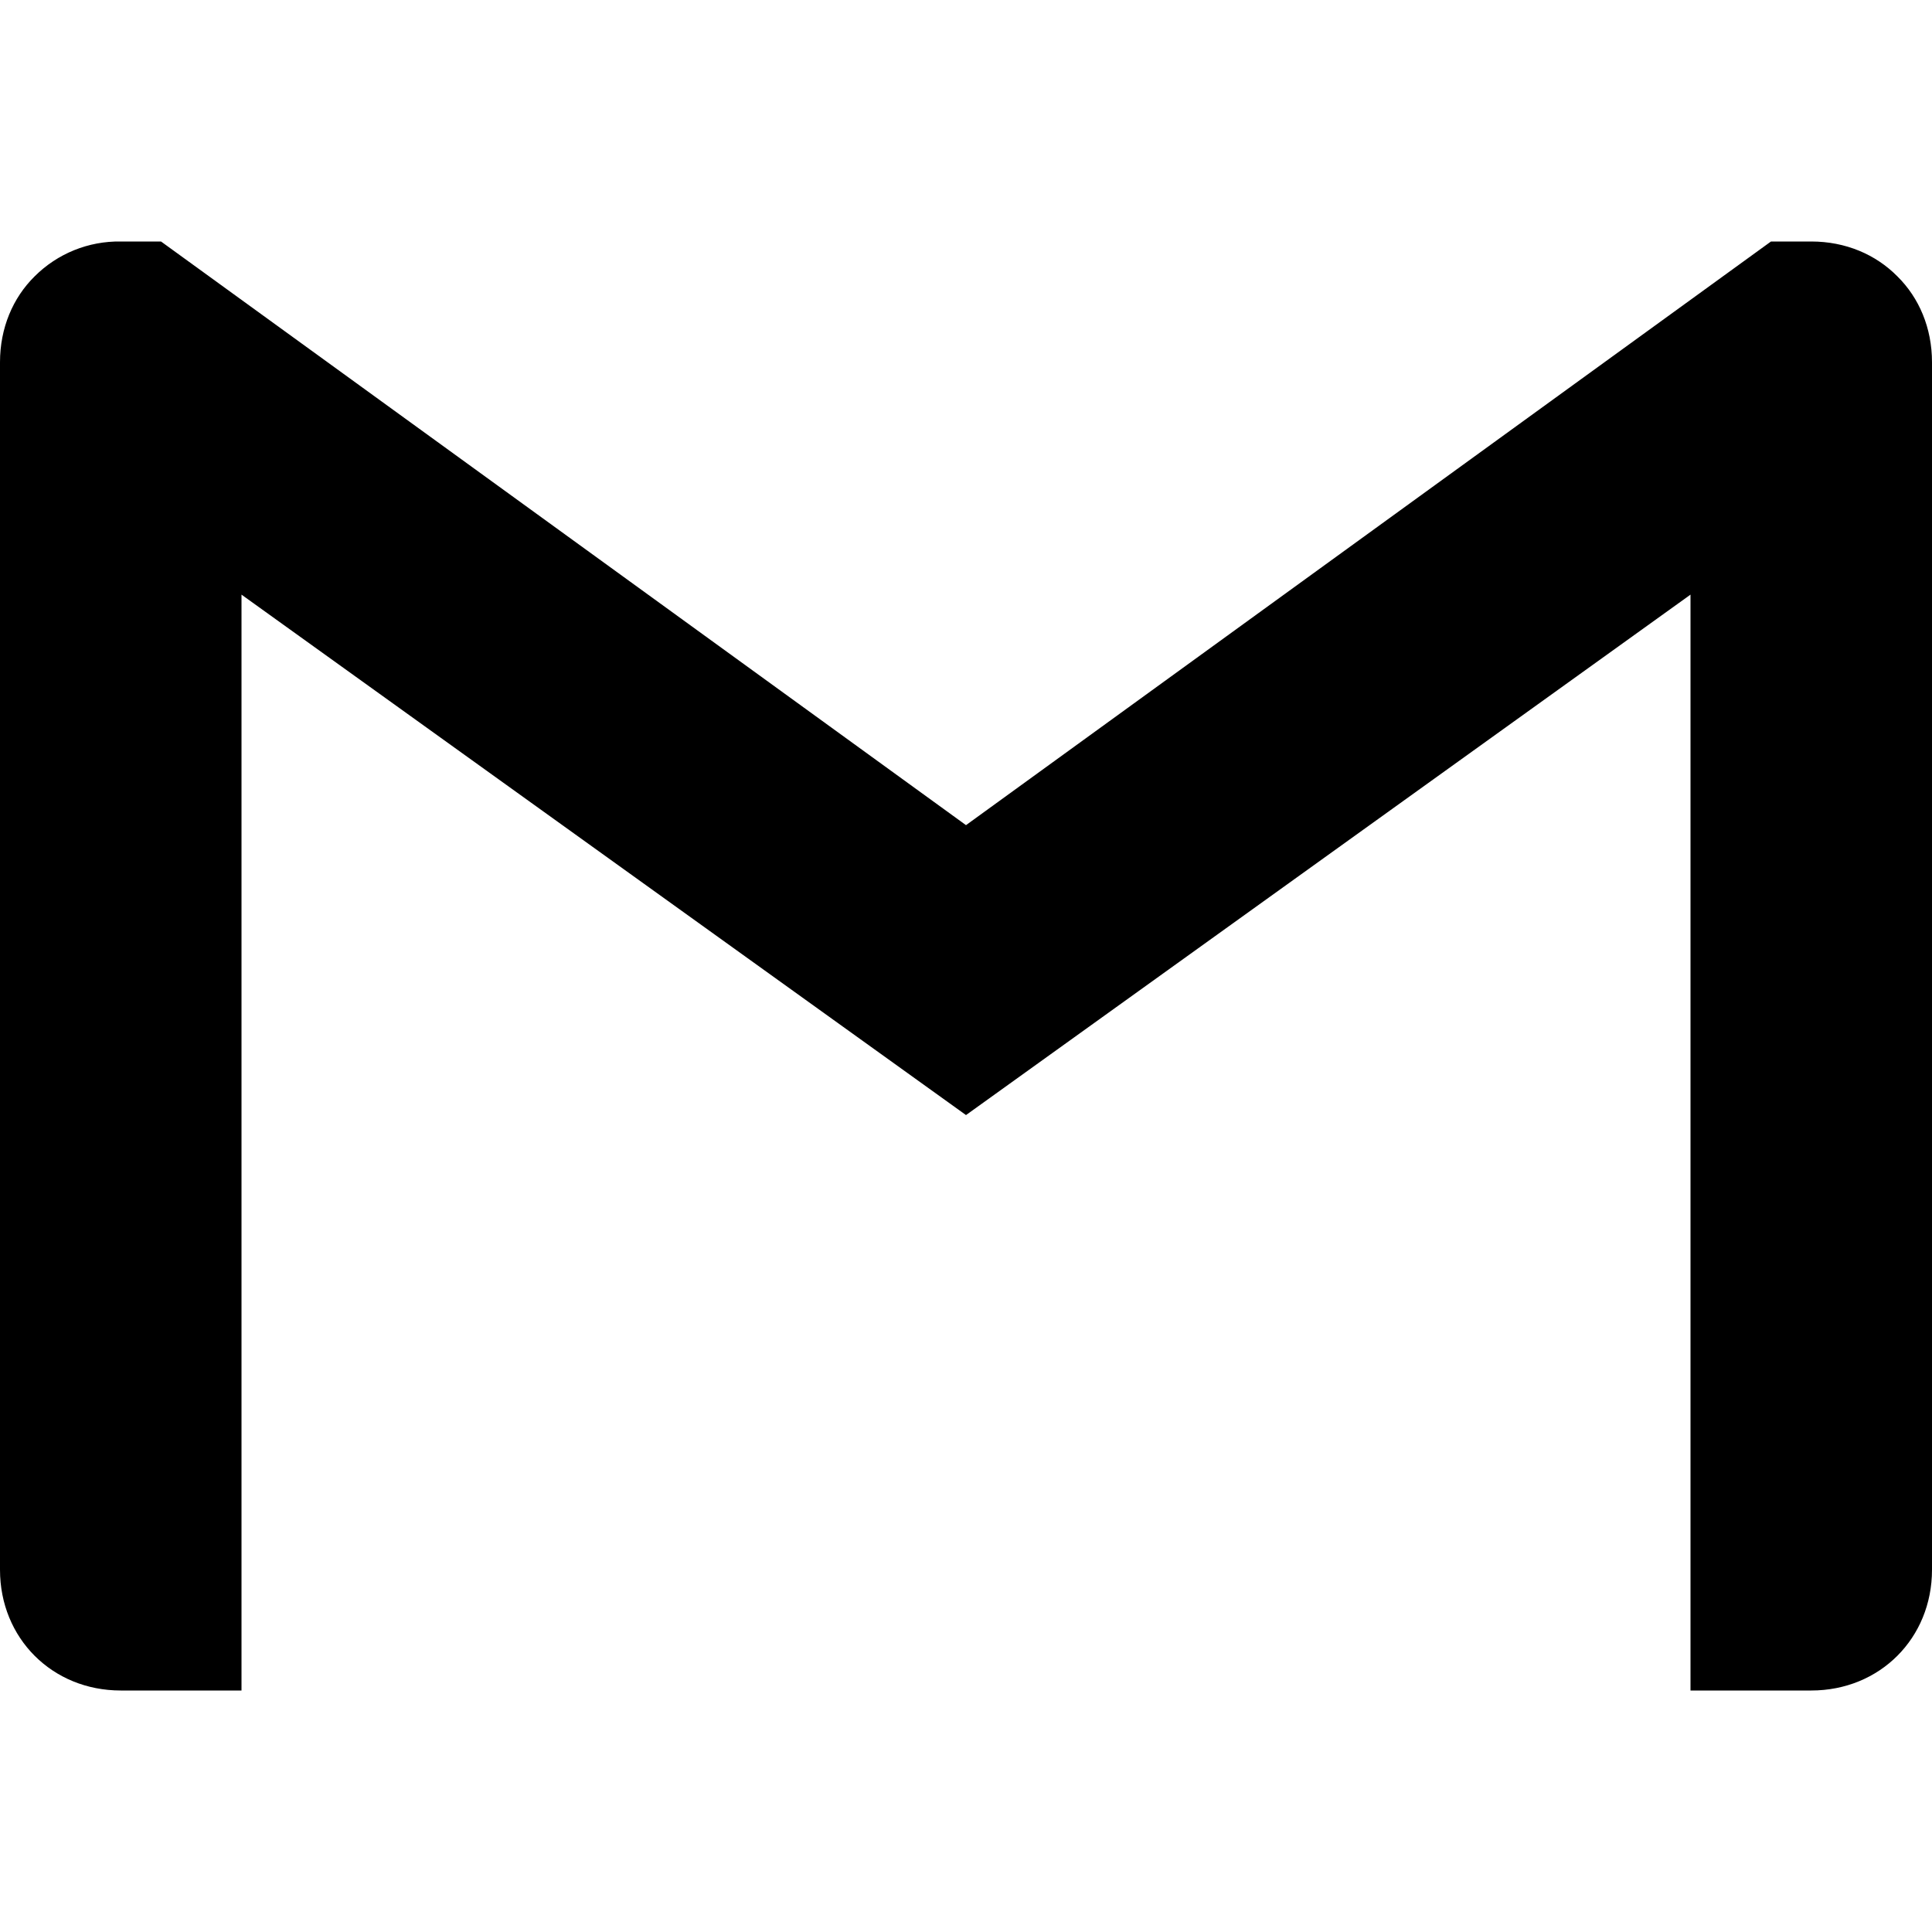
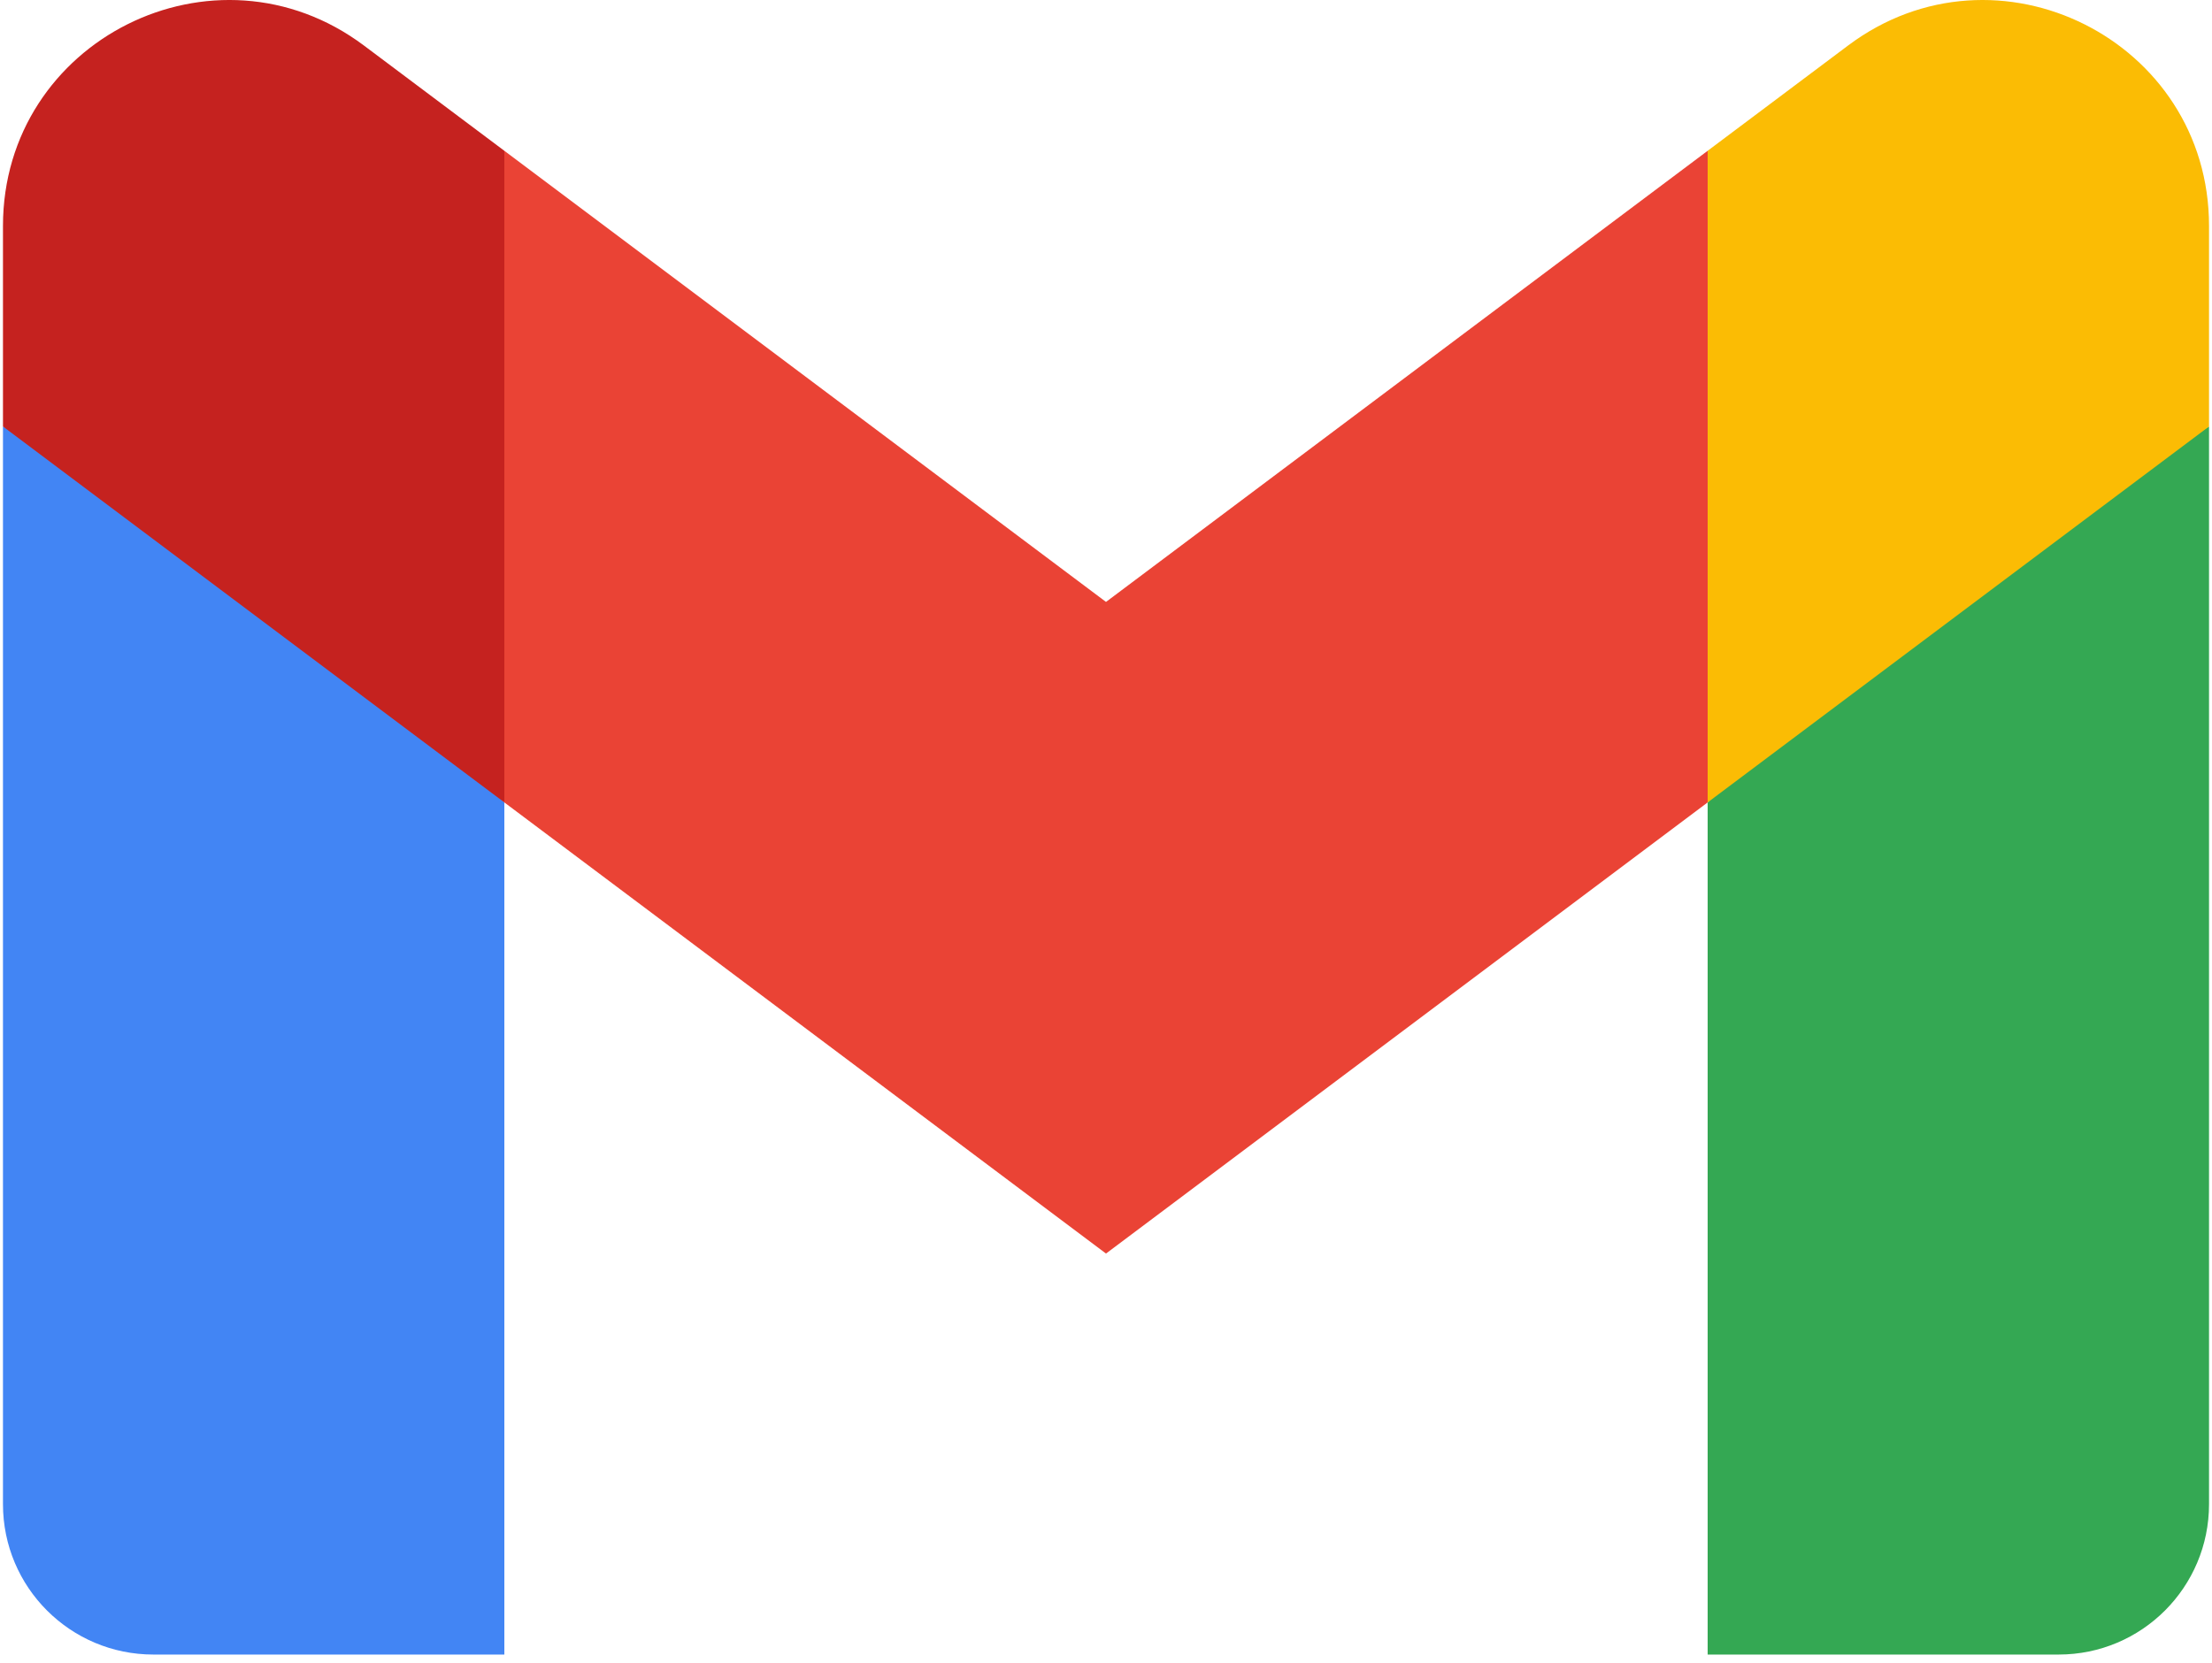
- <svg xmlns="http://www.w3.org/2000/svg" width="1em" height="1em" viewBox="0 0 32 32">
-   <path fill="currentColor" d="M32 6v20c0 1.135-.865 2-2 2h-2V9.849l-12 8.62l-12-8.62V28H2c-1.135 0-2-.865-2-2V6c0-.568.214-1.068.573-1.422A1.973 1.973 0 0 1 2 4h.667L16 13.667L29.333 4H30c.568 0 1.068.214 1.427.578c.359.354.573.854.573 1.422z" />
+ <svg xmlns="http://www.w3.org/2000/svg" width="1.33em" height="1em" viewBox="0 0 256 193">
+   <path fill="#4285F4" d="M58.182 192.05V93.14L27.507 65.077L0 49.504v125.091c0 9.658 7.825 17.455 17.455 17.455h40.727Z" />
+   <path fill="#34A853" d="M197.818 192.05h40.727c9.659 0 17.455-7.826 17.455-17.455V49.505l-31.156 17.837l-27.026 25.798v98.91Z" />
+   <path fill="#EA4335" d="m58.182 93.14l-4.174-38.647l4.174-36.989L128 69.868l69.818-52.364l4.669 34.992l-4.669 40.644L128 145.504z" />
+   <path fill="#FBBC04" d="M197.818 17.504V93.14L256 49.504V26.231c0-21.585-24.64-33.89-41.89-20.945l-16.292 12.218Z" />
+   <path fill="#C5221F" d="m0 49.504l26.759 20.07L58.182 93.14V17.504L41.89 5.286C24.61-7.66 0 4.646 0 26.23v23.273Z" />
</svg>
